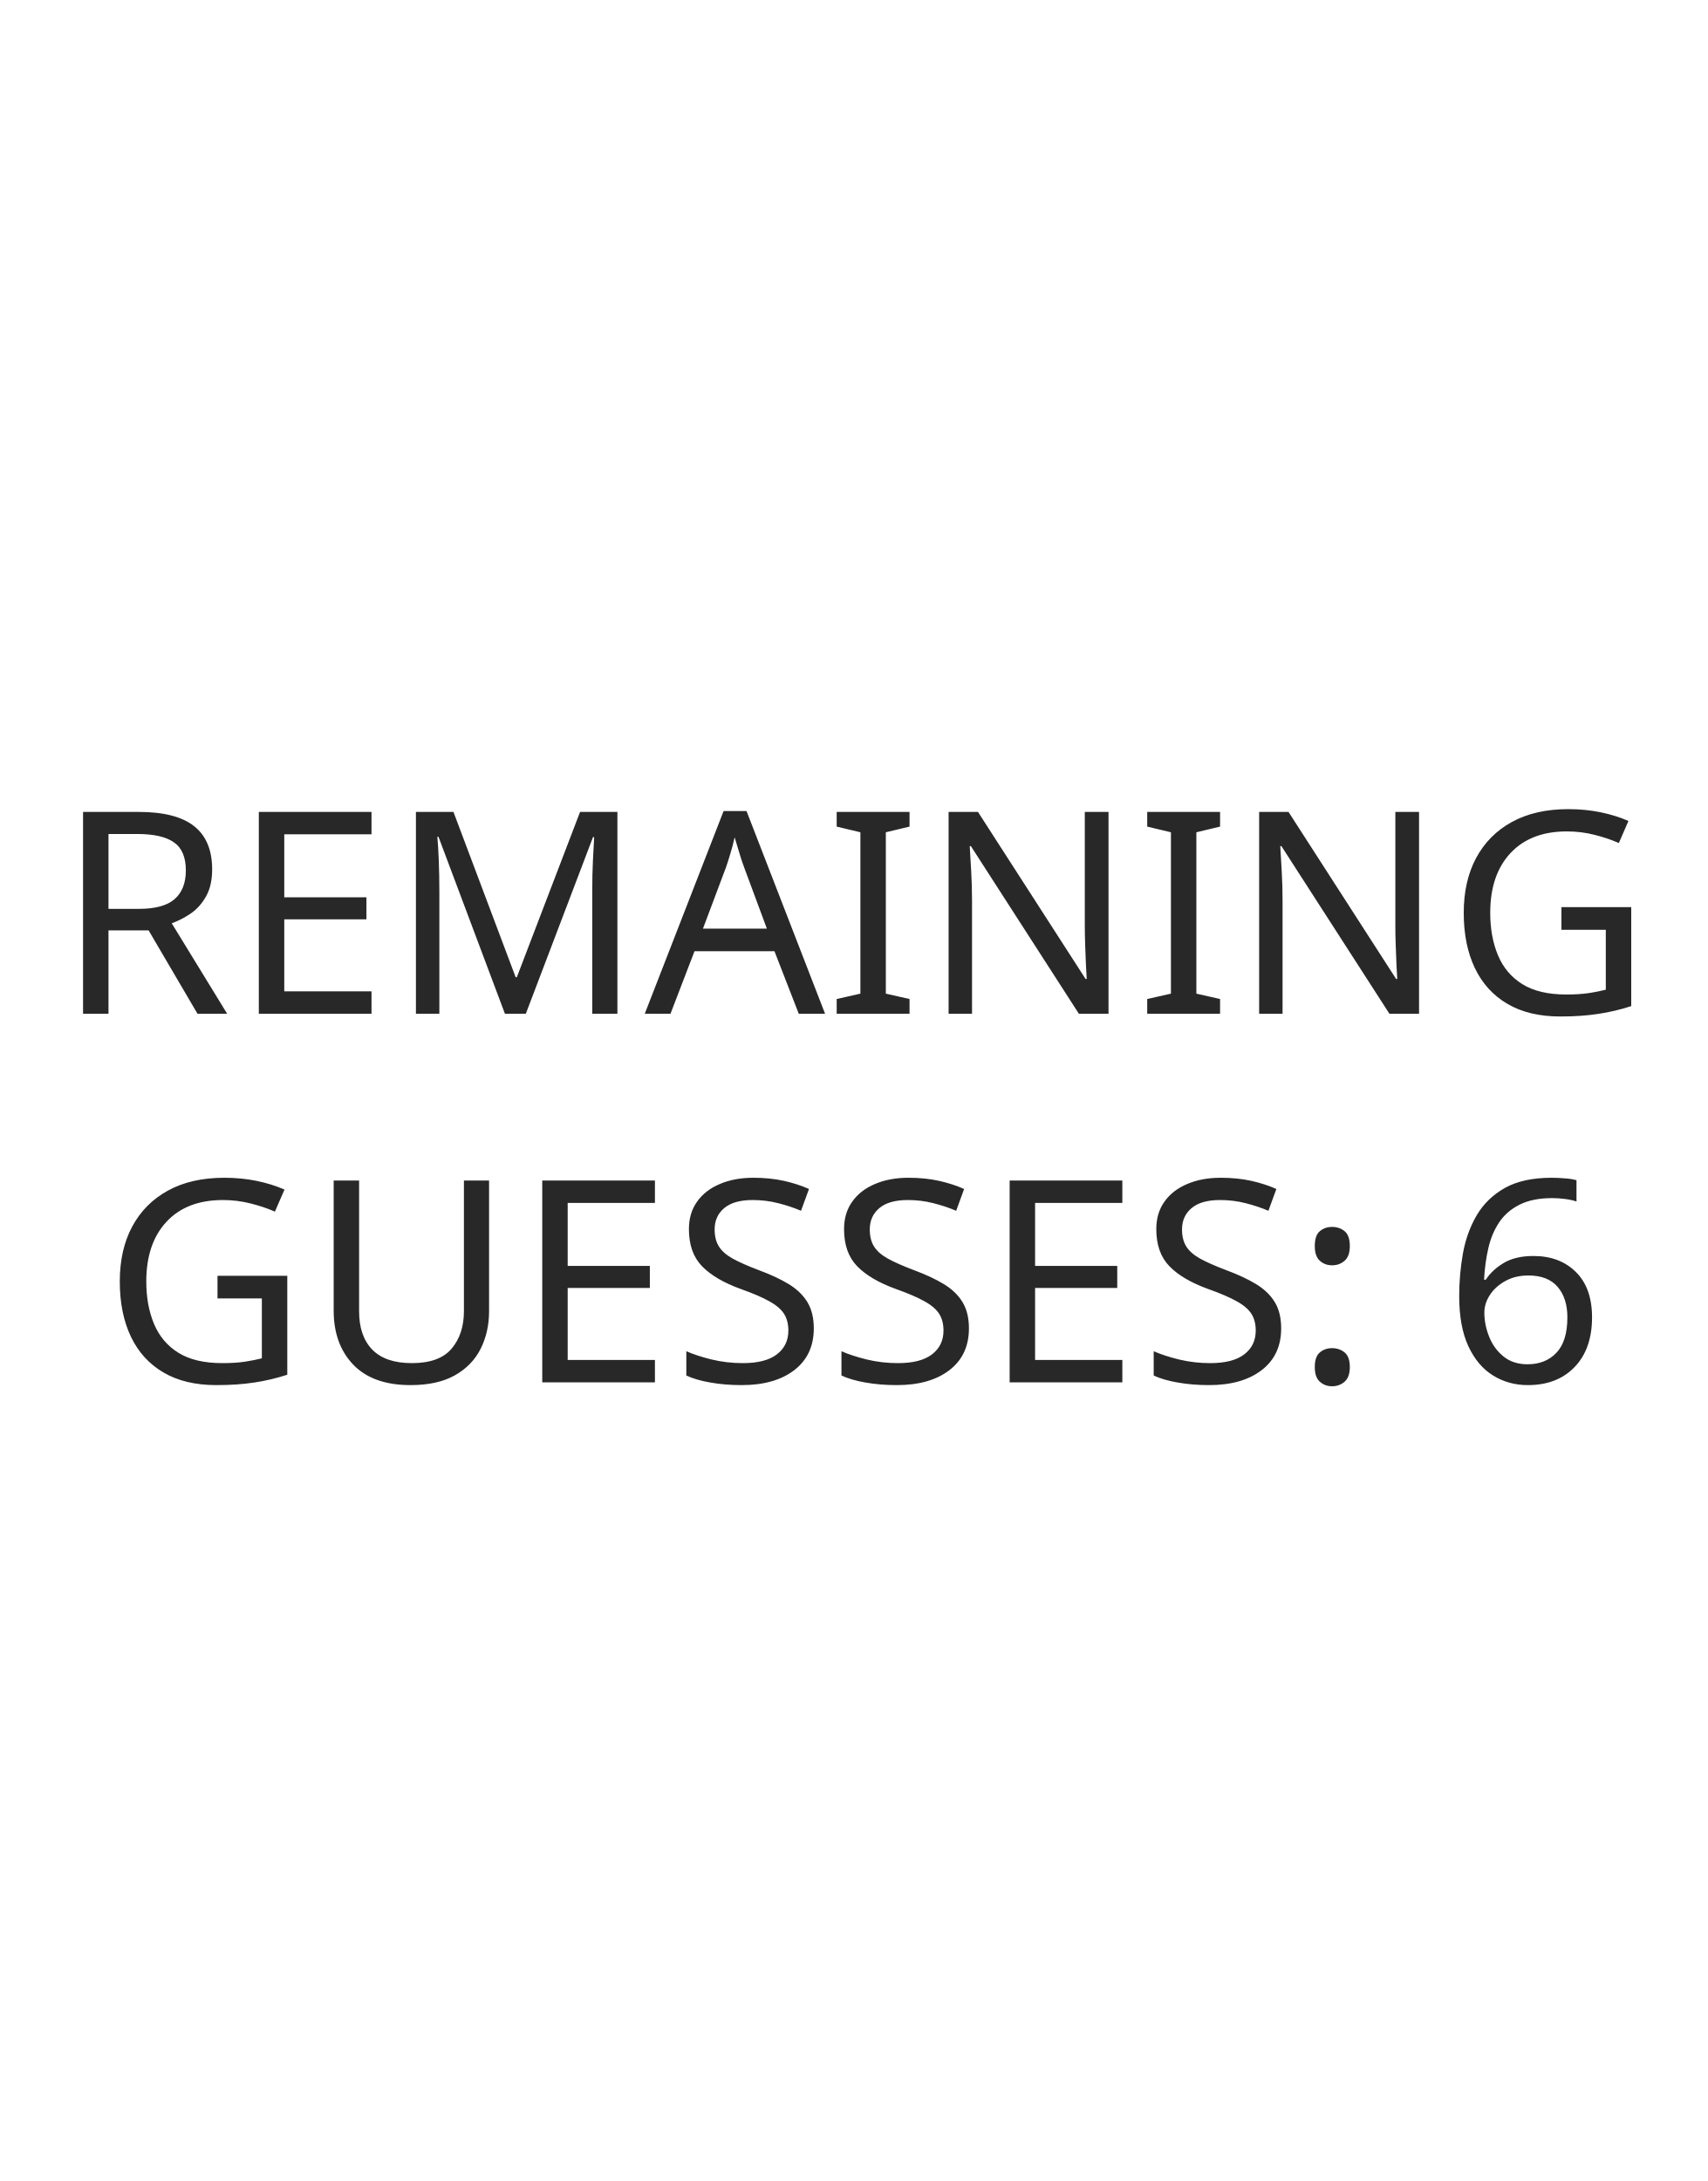
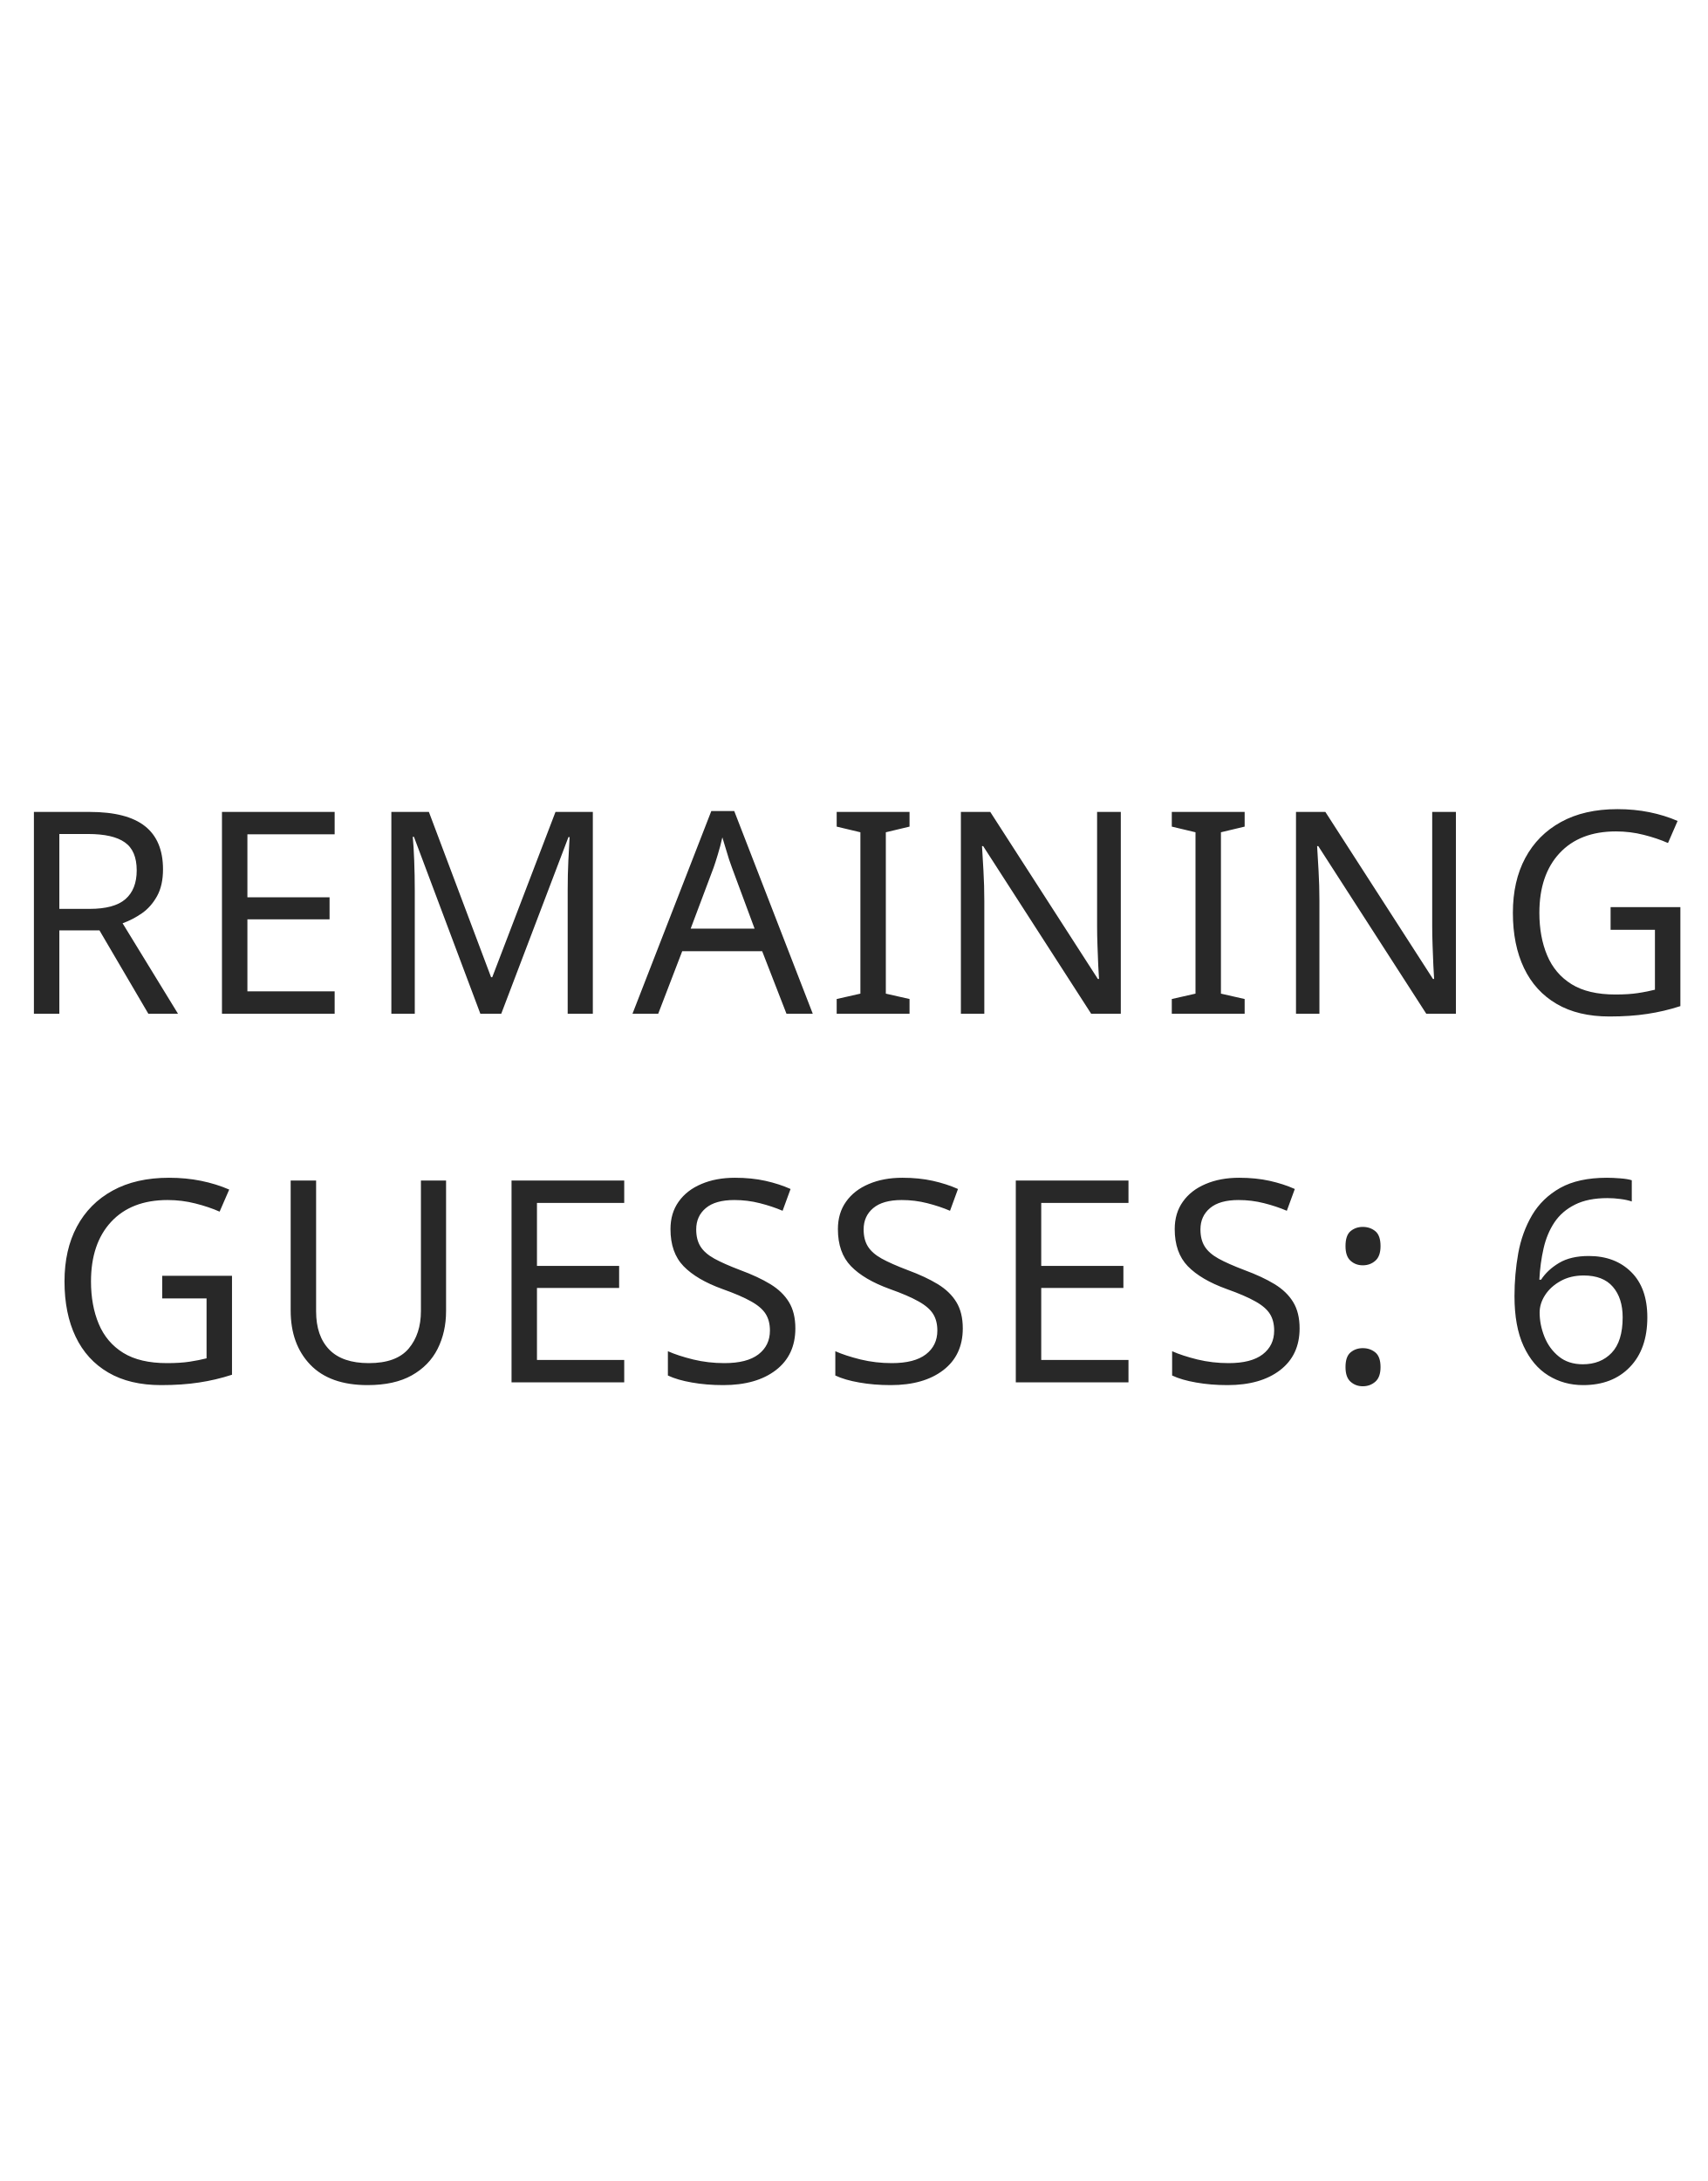
<svg xmlns="http://www.w3.org/2000/svg" version="1.1" width="278" height="355">
-   <g fill="rgb(40, 40, 40)" font-family="Nunito" font-size="46px" text-anchor="middle">
+   <g fill="rgb(40, 40, 40)" font-family="Journal" font-size="46px" letter-spacing="2px" text-anchor="middle">
    <text x="139" y="165">REMAINING</text>
    <text x="139" y="225">GUESSES: 6</text>
  </g>
</svg>
